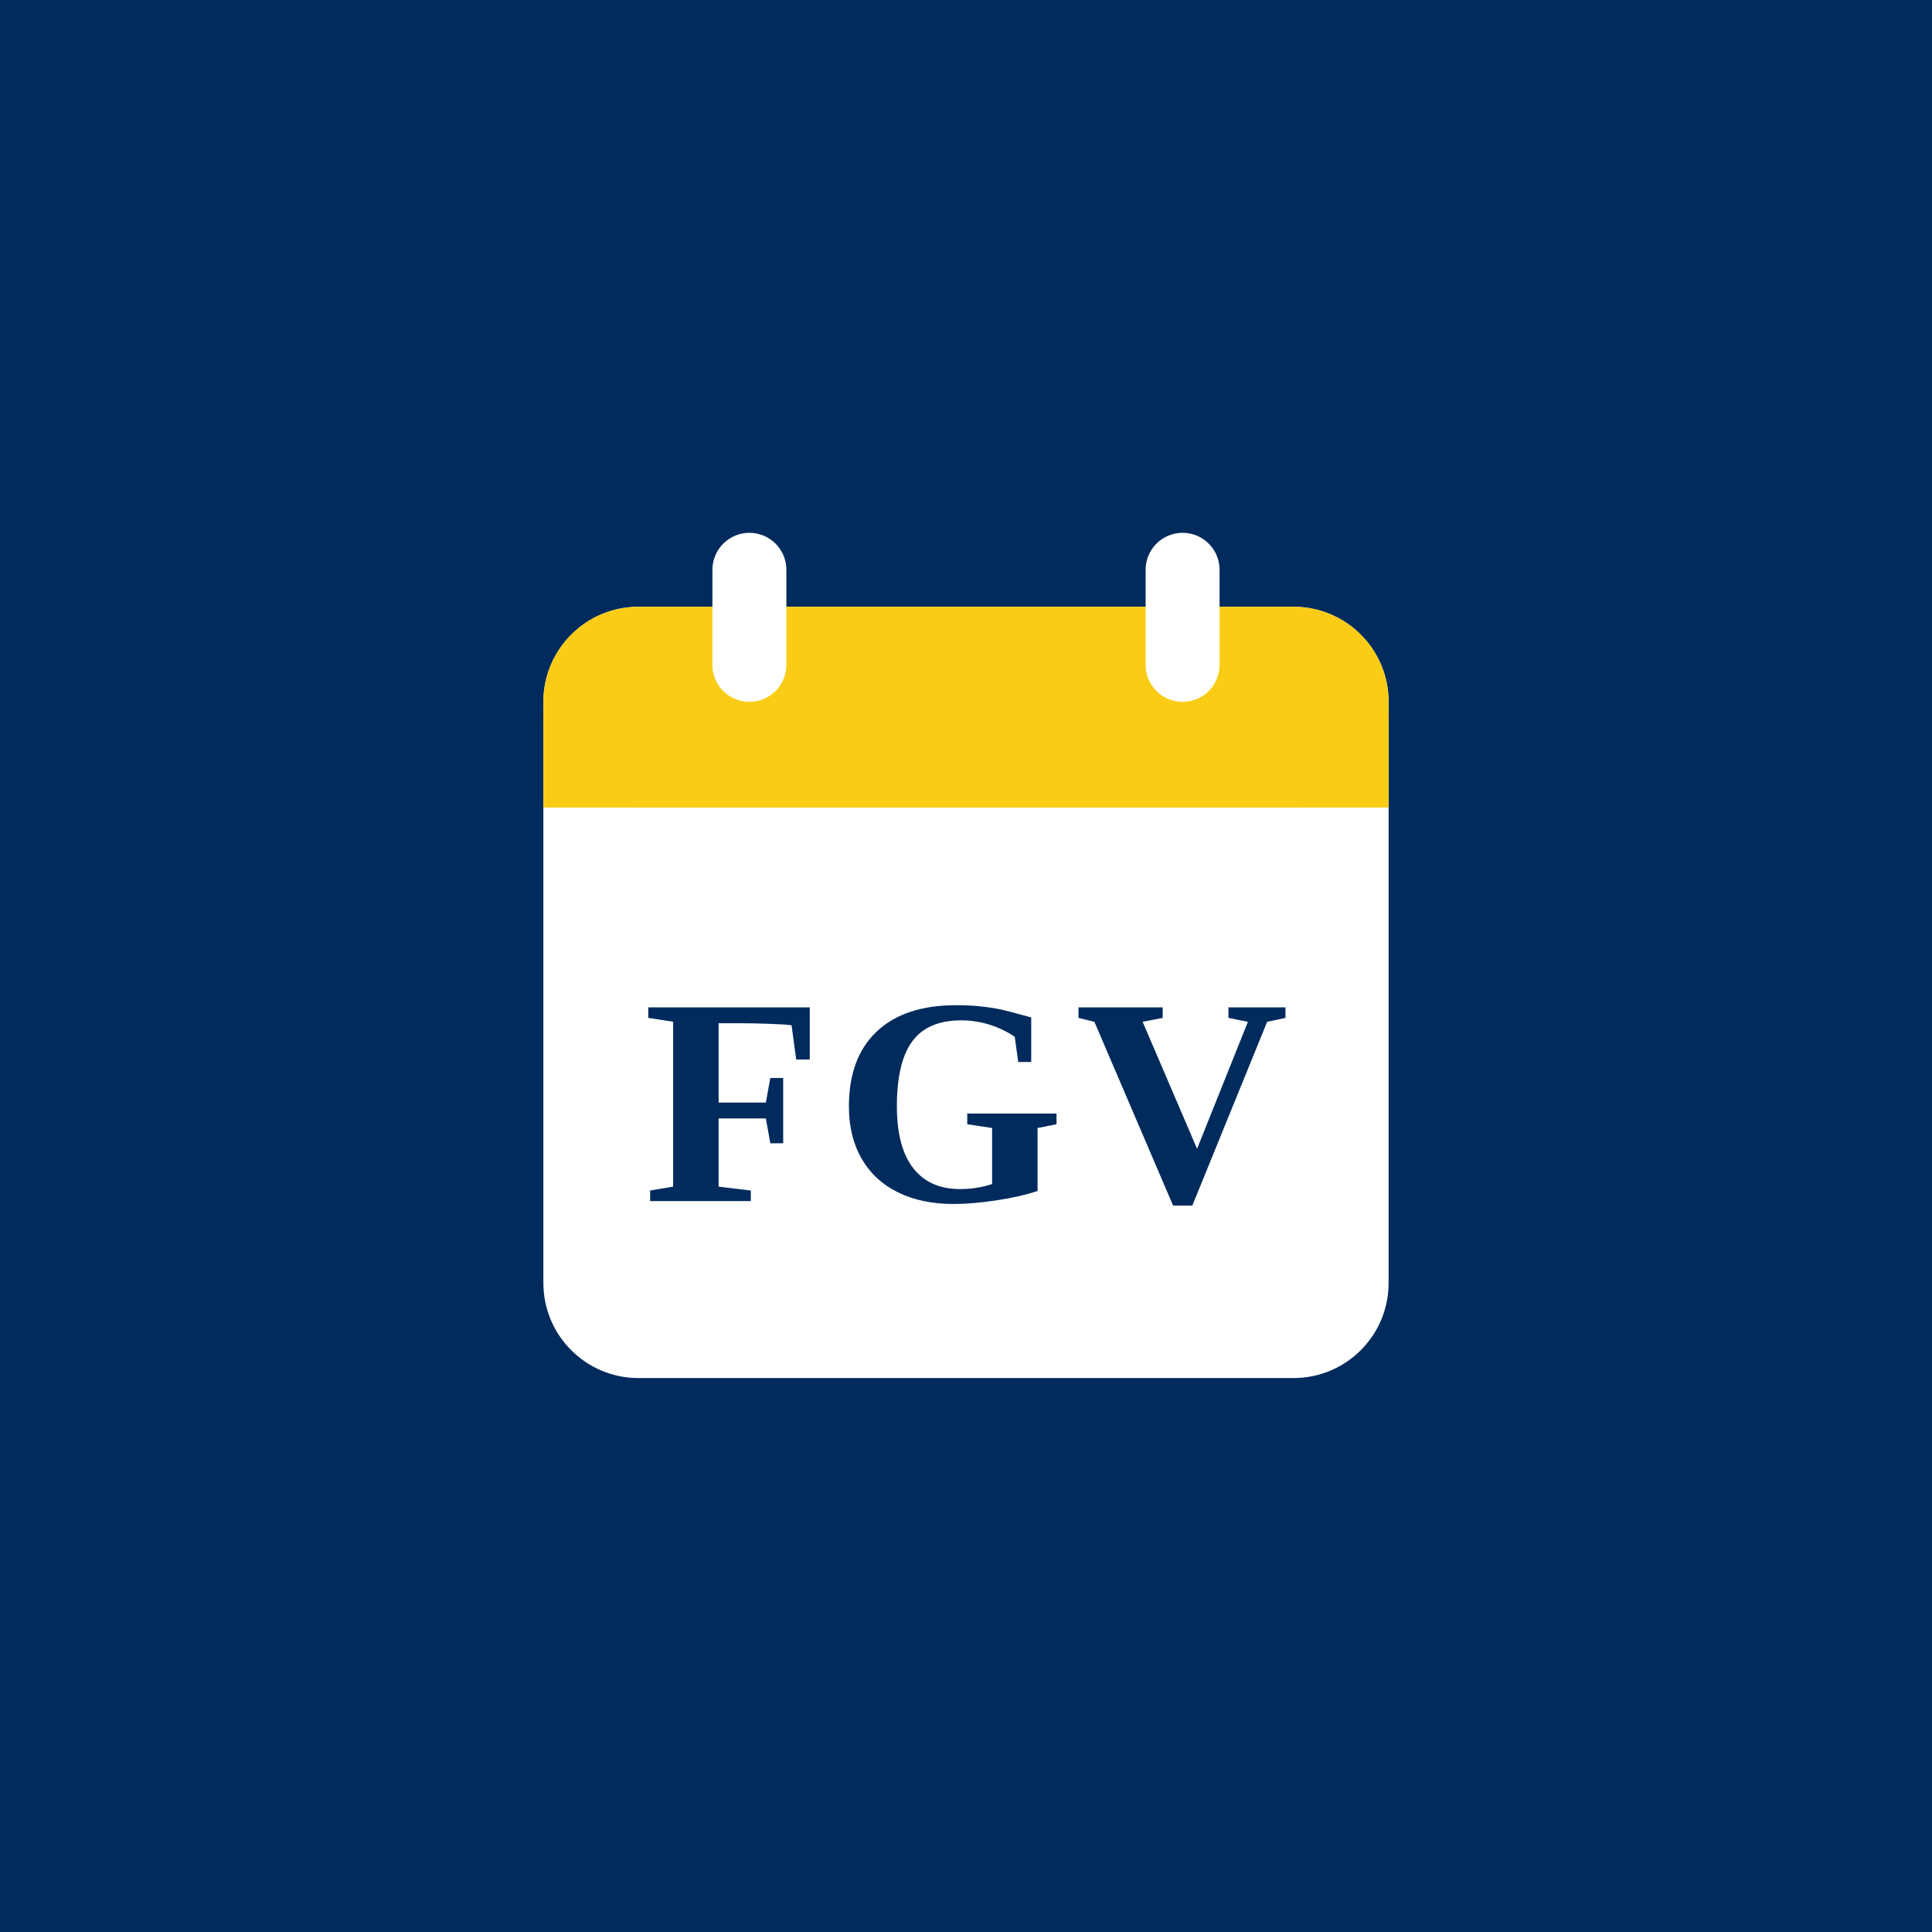
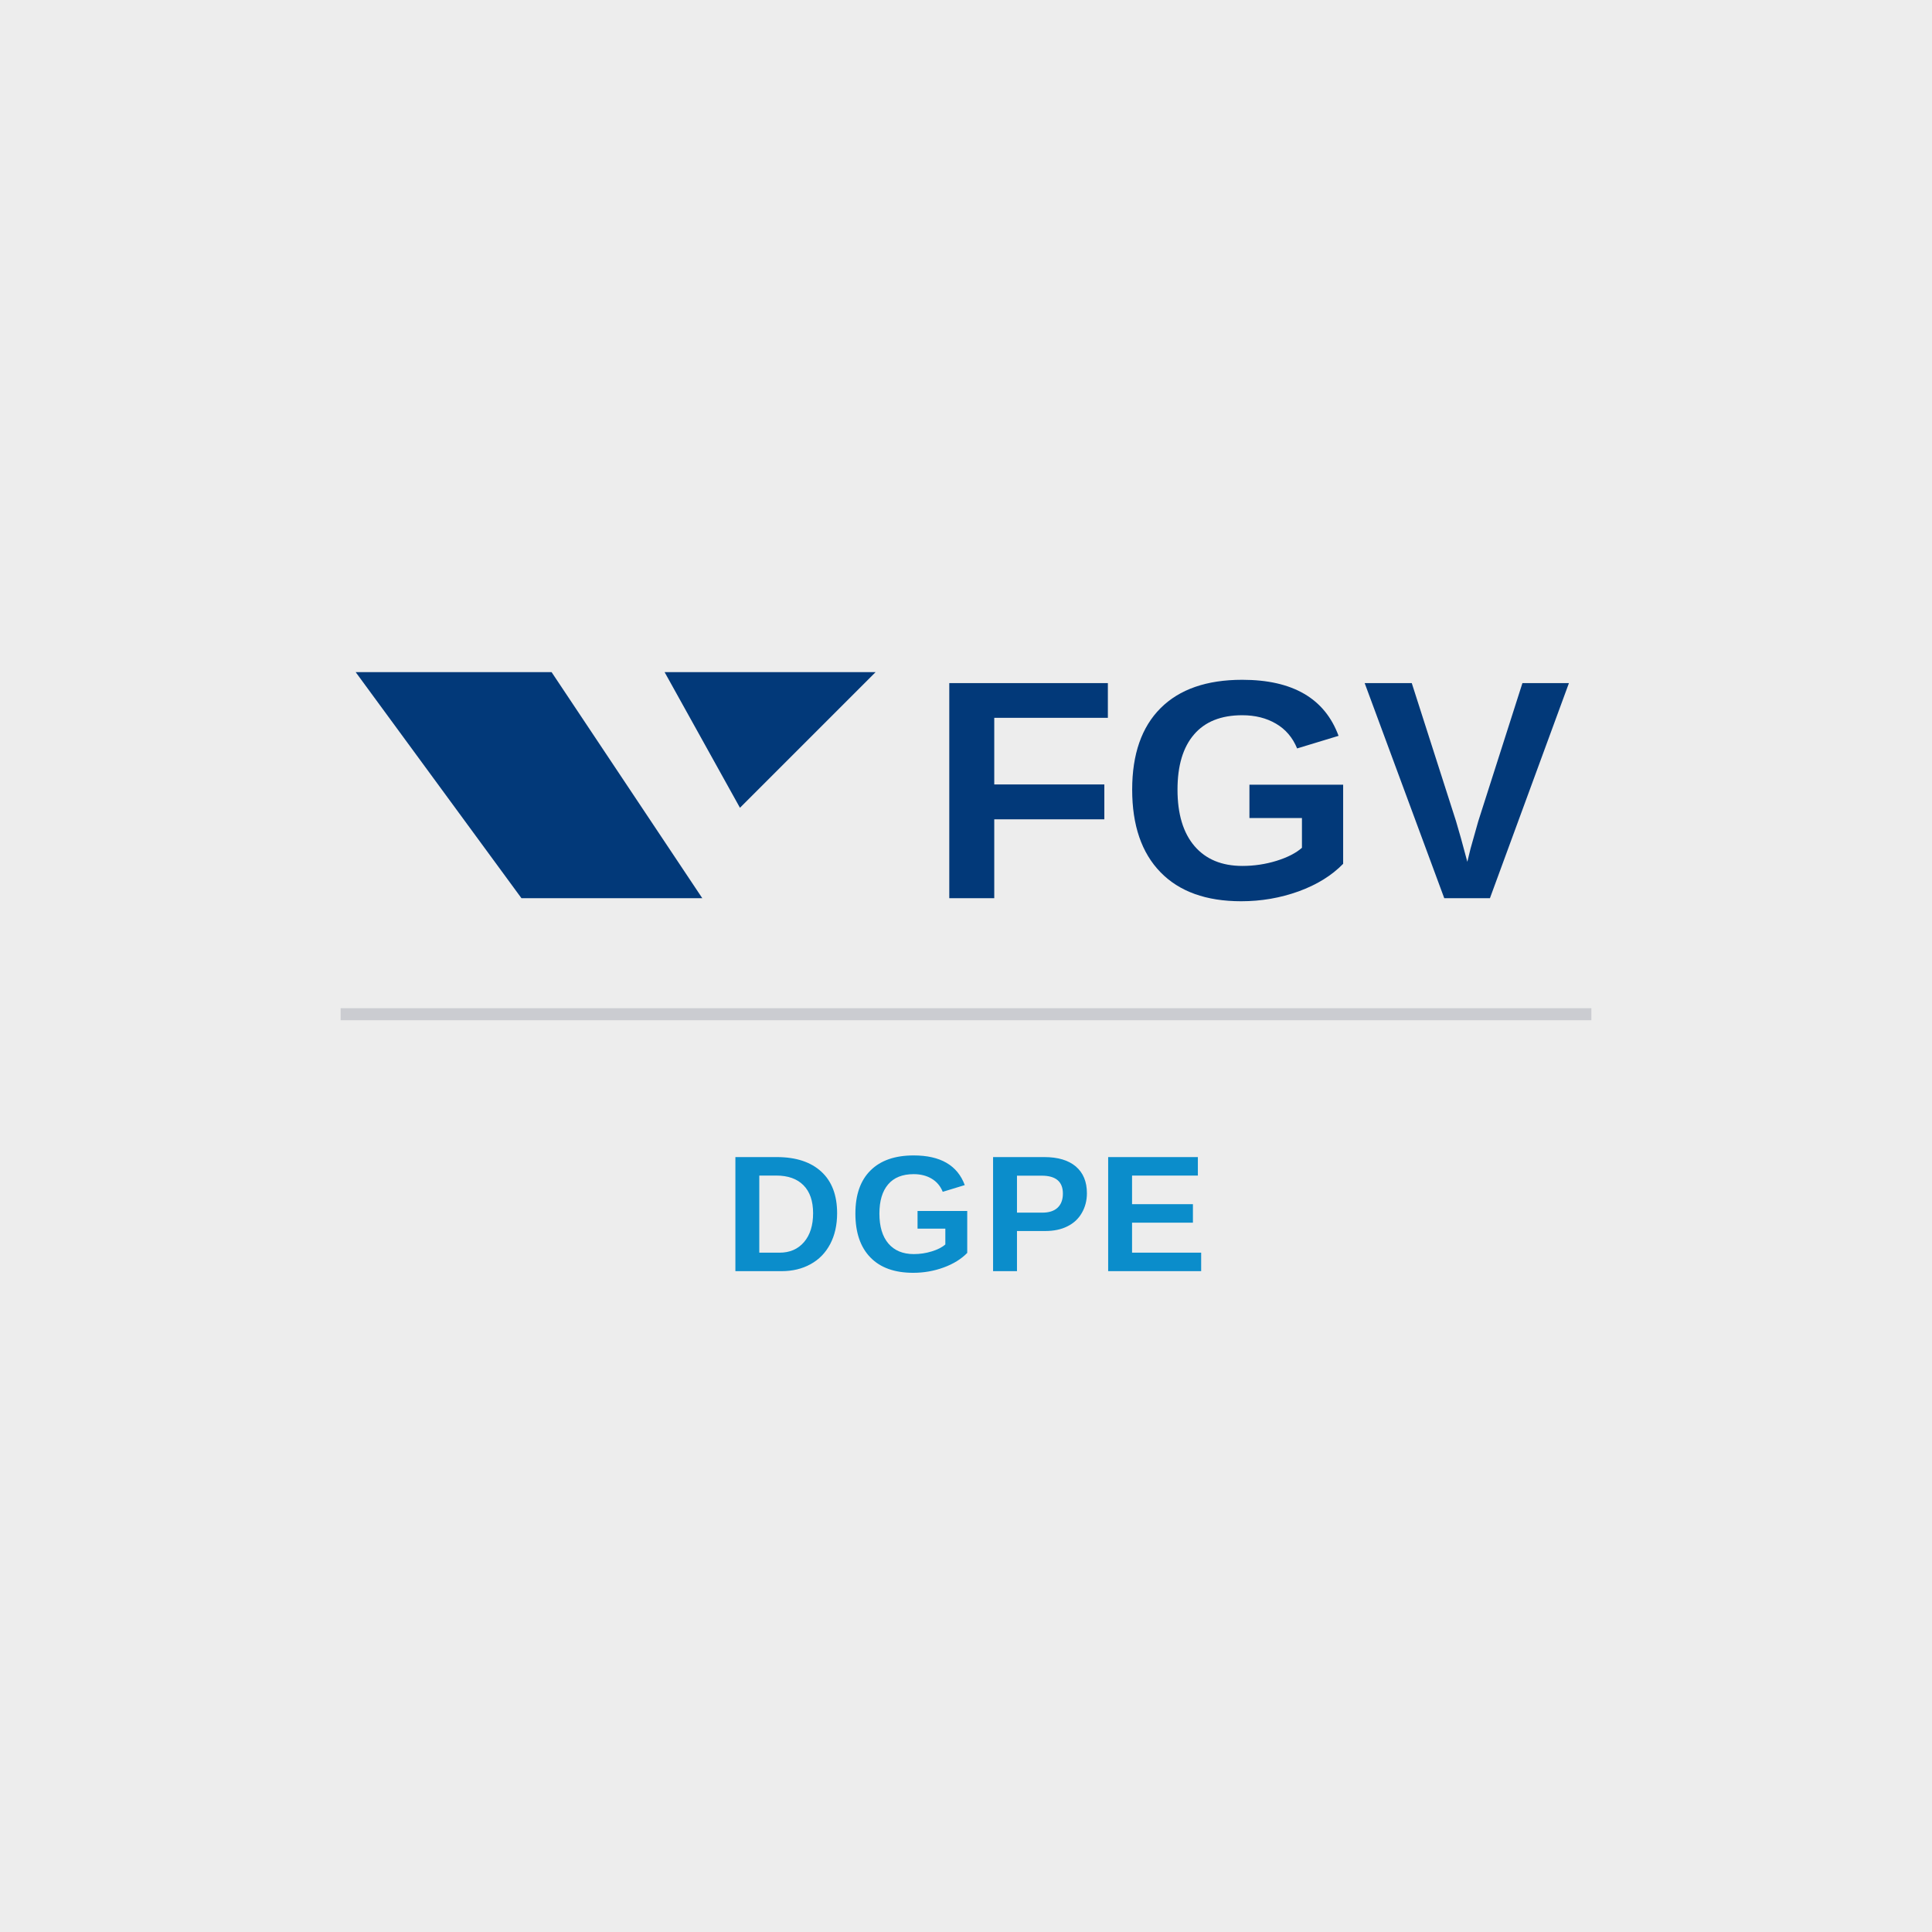
- <svg xmlns="http://www.w3.org/2000/svg" viewBox="0 0 512 512">
-   <rect width="512" height="512" fill="#002b5c" />
-   <g transform="translate(76.8 76.8) scale(0.7)">
-     <rect x="96" y="120" width="320" height="292" rx="36" fill="#ffffff" />
-     <rect x="96" y="120" width="320" height="76" rx="36" fill="#facc15" />
-     <rect x="96" y="160" width="320" height="36" fill="#facc15" />
-     <rect x="160" y="92" width="28" height="64" rx="14" fill="#ffffff" />
-     <rect x="324" y="92" width="28" height="64" rx="14" fill="#ffffff" />
-     <text x="256" y="345" text-anchor="middle" font-family="Georgia, 'Times New Roman', serif" font-weight="700" font-size="112" fill="#002b5c" letter-spacing="4">FGV</text>
+ <svg xmlns="http://www.w3.org/2000/svg" viewBox="0 0 200 200">
+   <rect width="200" height="200" fill="#ededed" />
+   <g transform="translate(22.0 22.0) scale(0.78)">
+     <polygon points="19,61 45,61 65,91 41,91" fill="#023979" />
+     <polygon points="60,61 88,61 70,79" fill="#023979" />
+     <text x="95" y="91" font-family="Arial, Helvetica, 'Liberation Sans', sans-serif" font-weight="700" font-size="41.5" fill="#023979" textLength="90" lengthAdjust="spacingAndGlyphs">FGV</text>
+     <rect x="17" y="105.6" width="166" height="1.6" fill="#cbccd1" />
+     <text x="100" y="140.5" text-anchor="middle" font-family="Arial, Helvetica, 'Liberation Sans', sans-serif" font-weight="700" font-size="22" fill="#0b8dcb" letter-spacing="0.6">DGPE</text>
  </g>
</svg>
